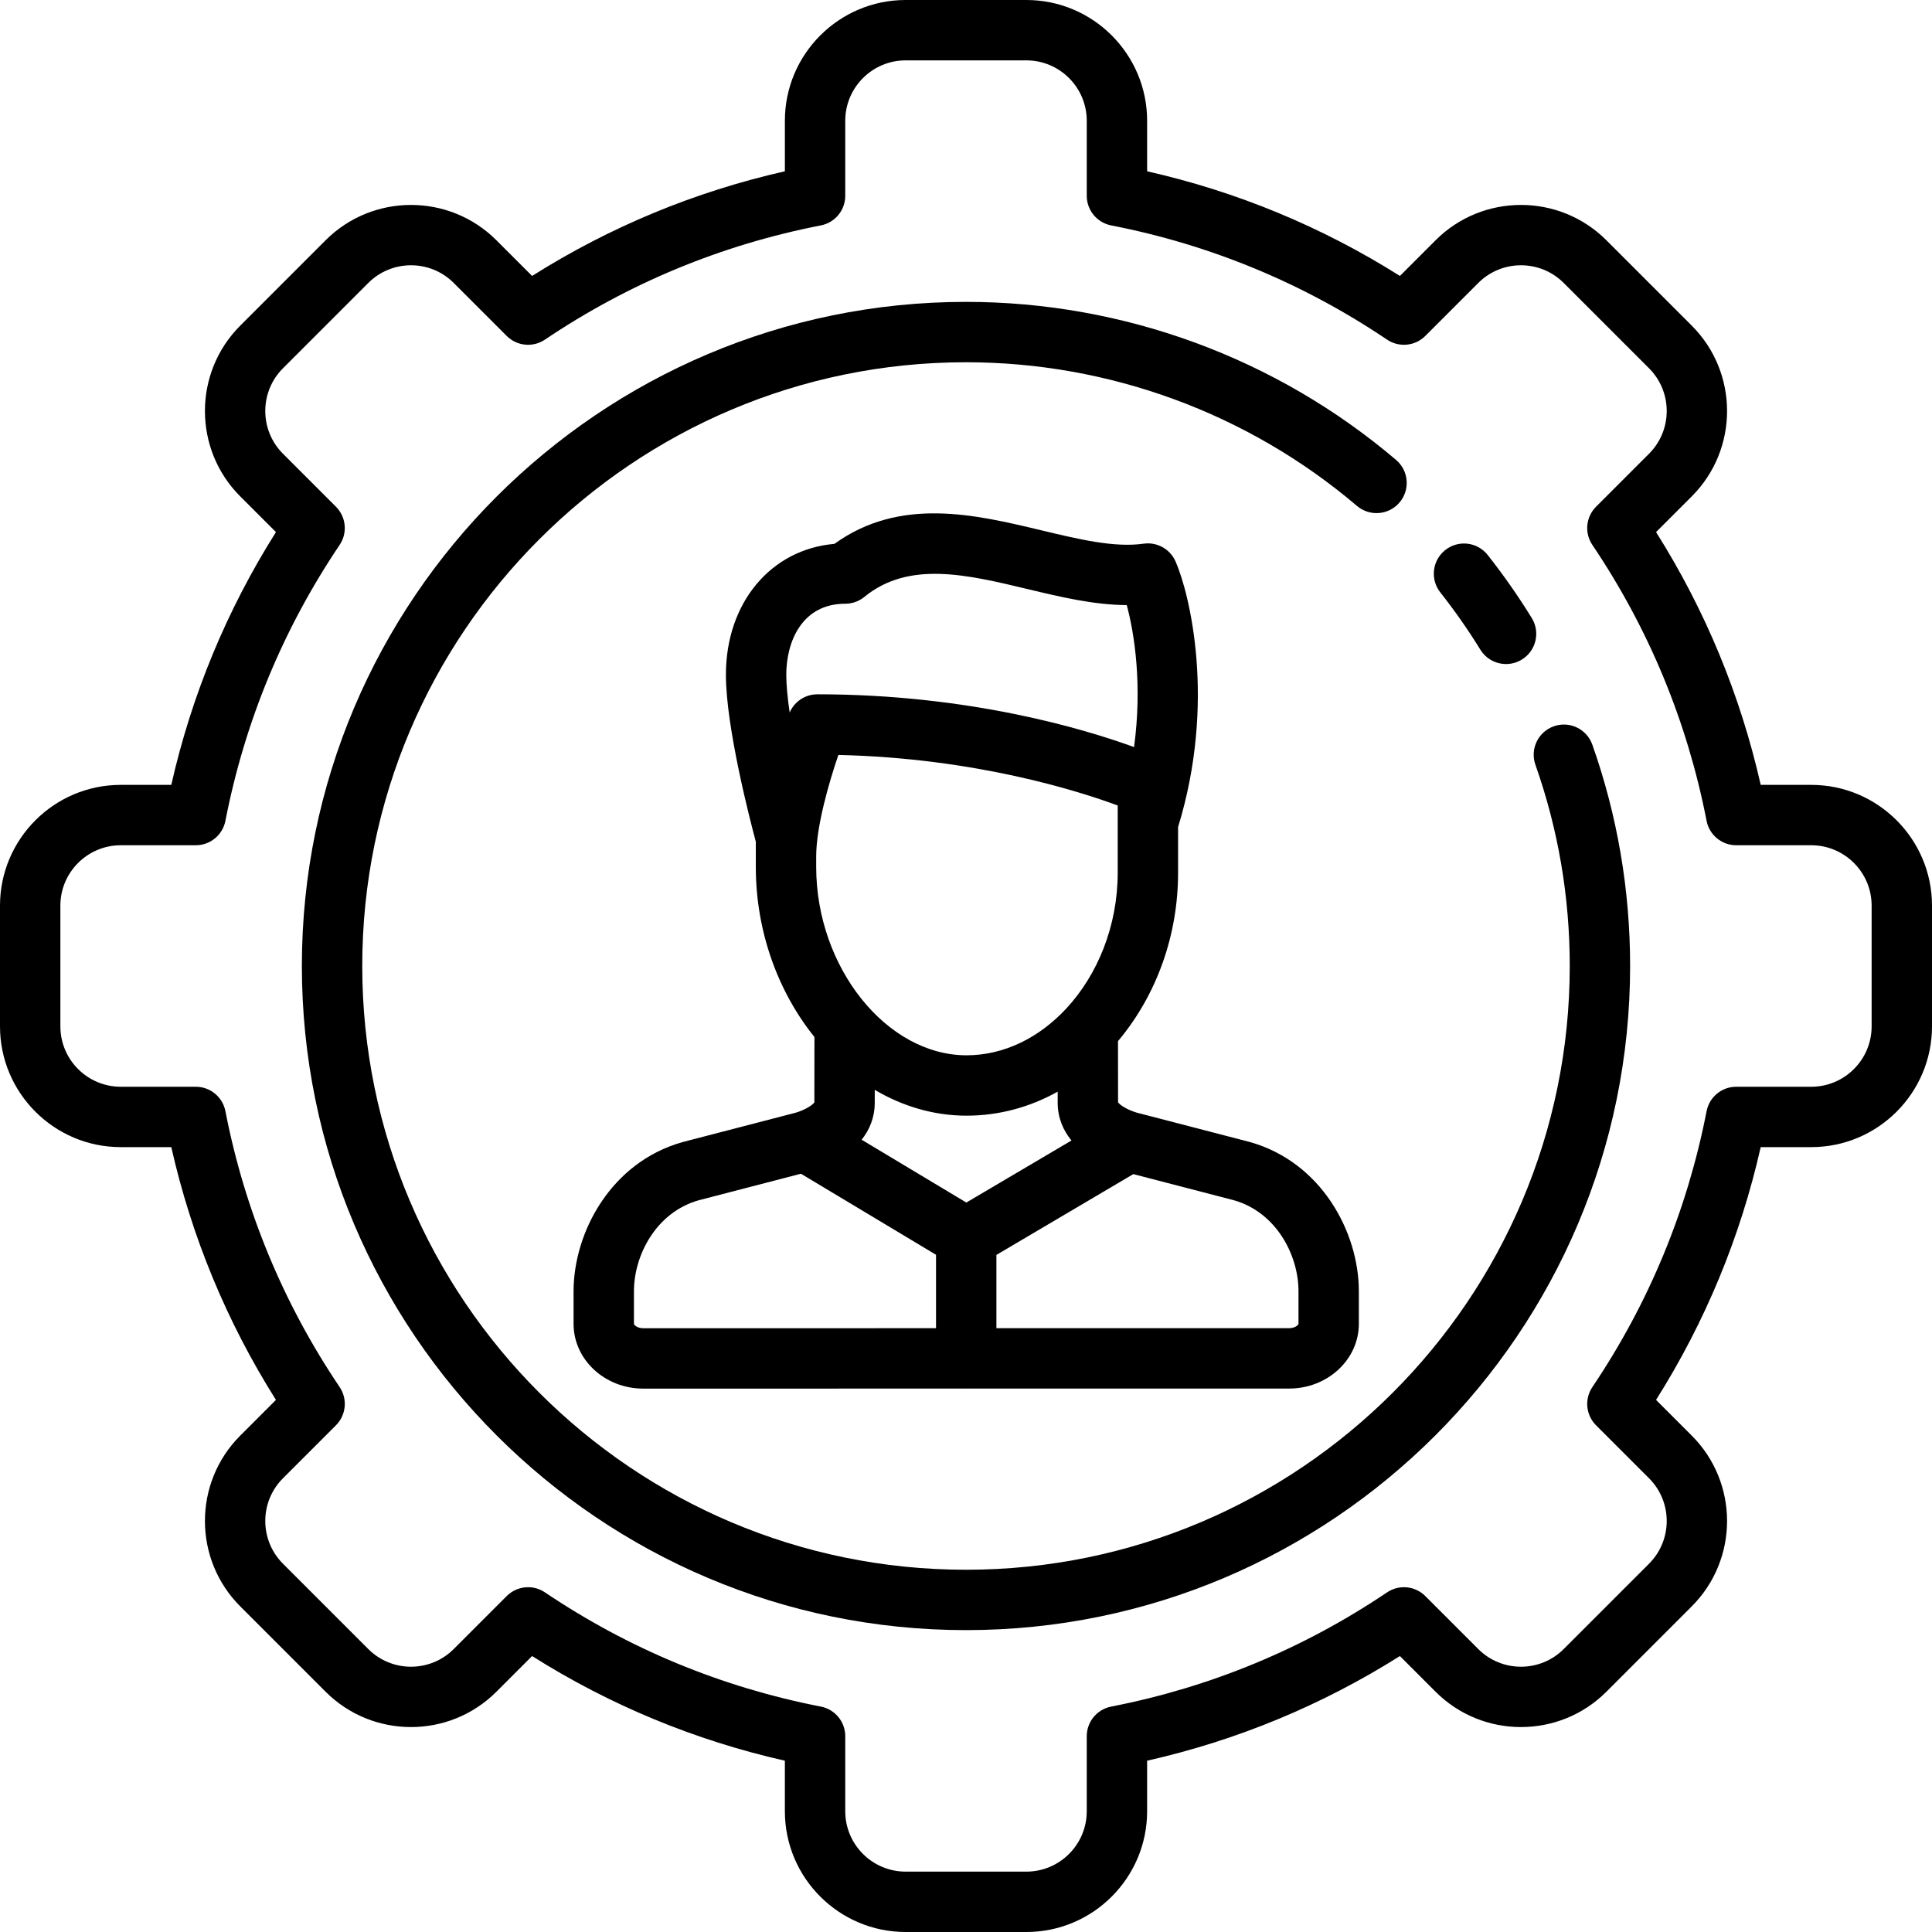
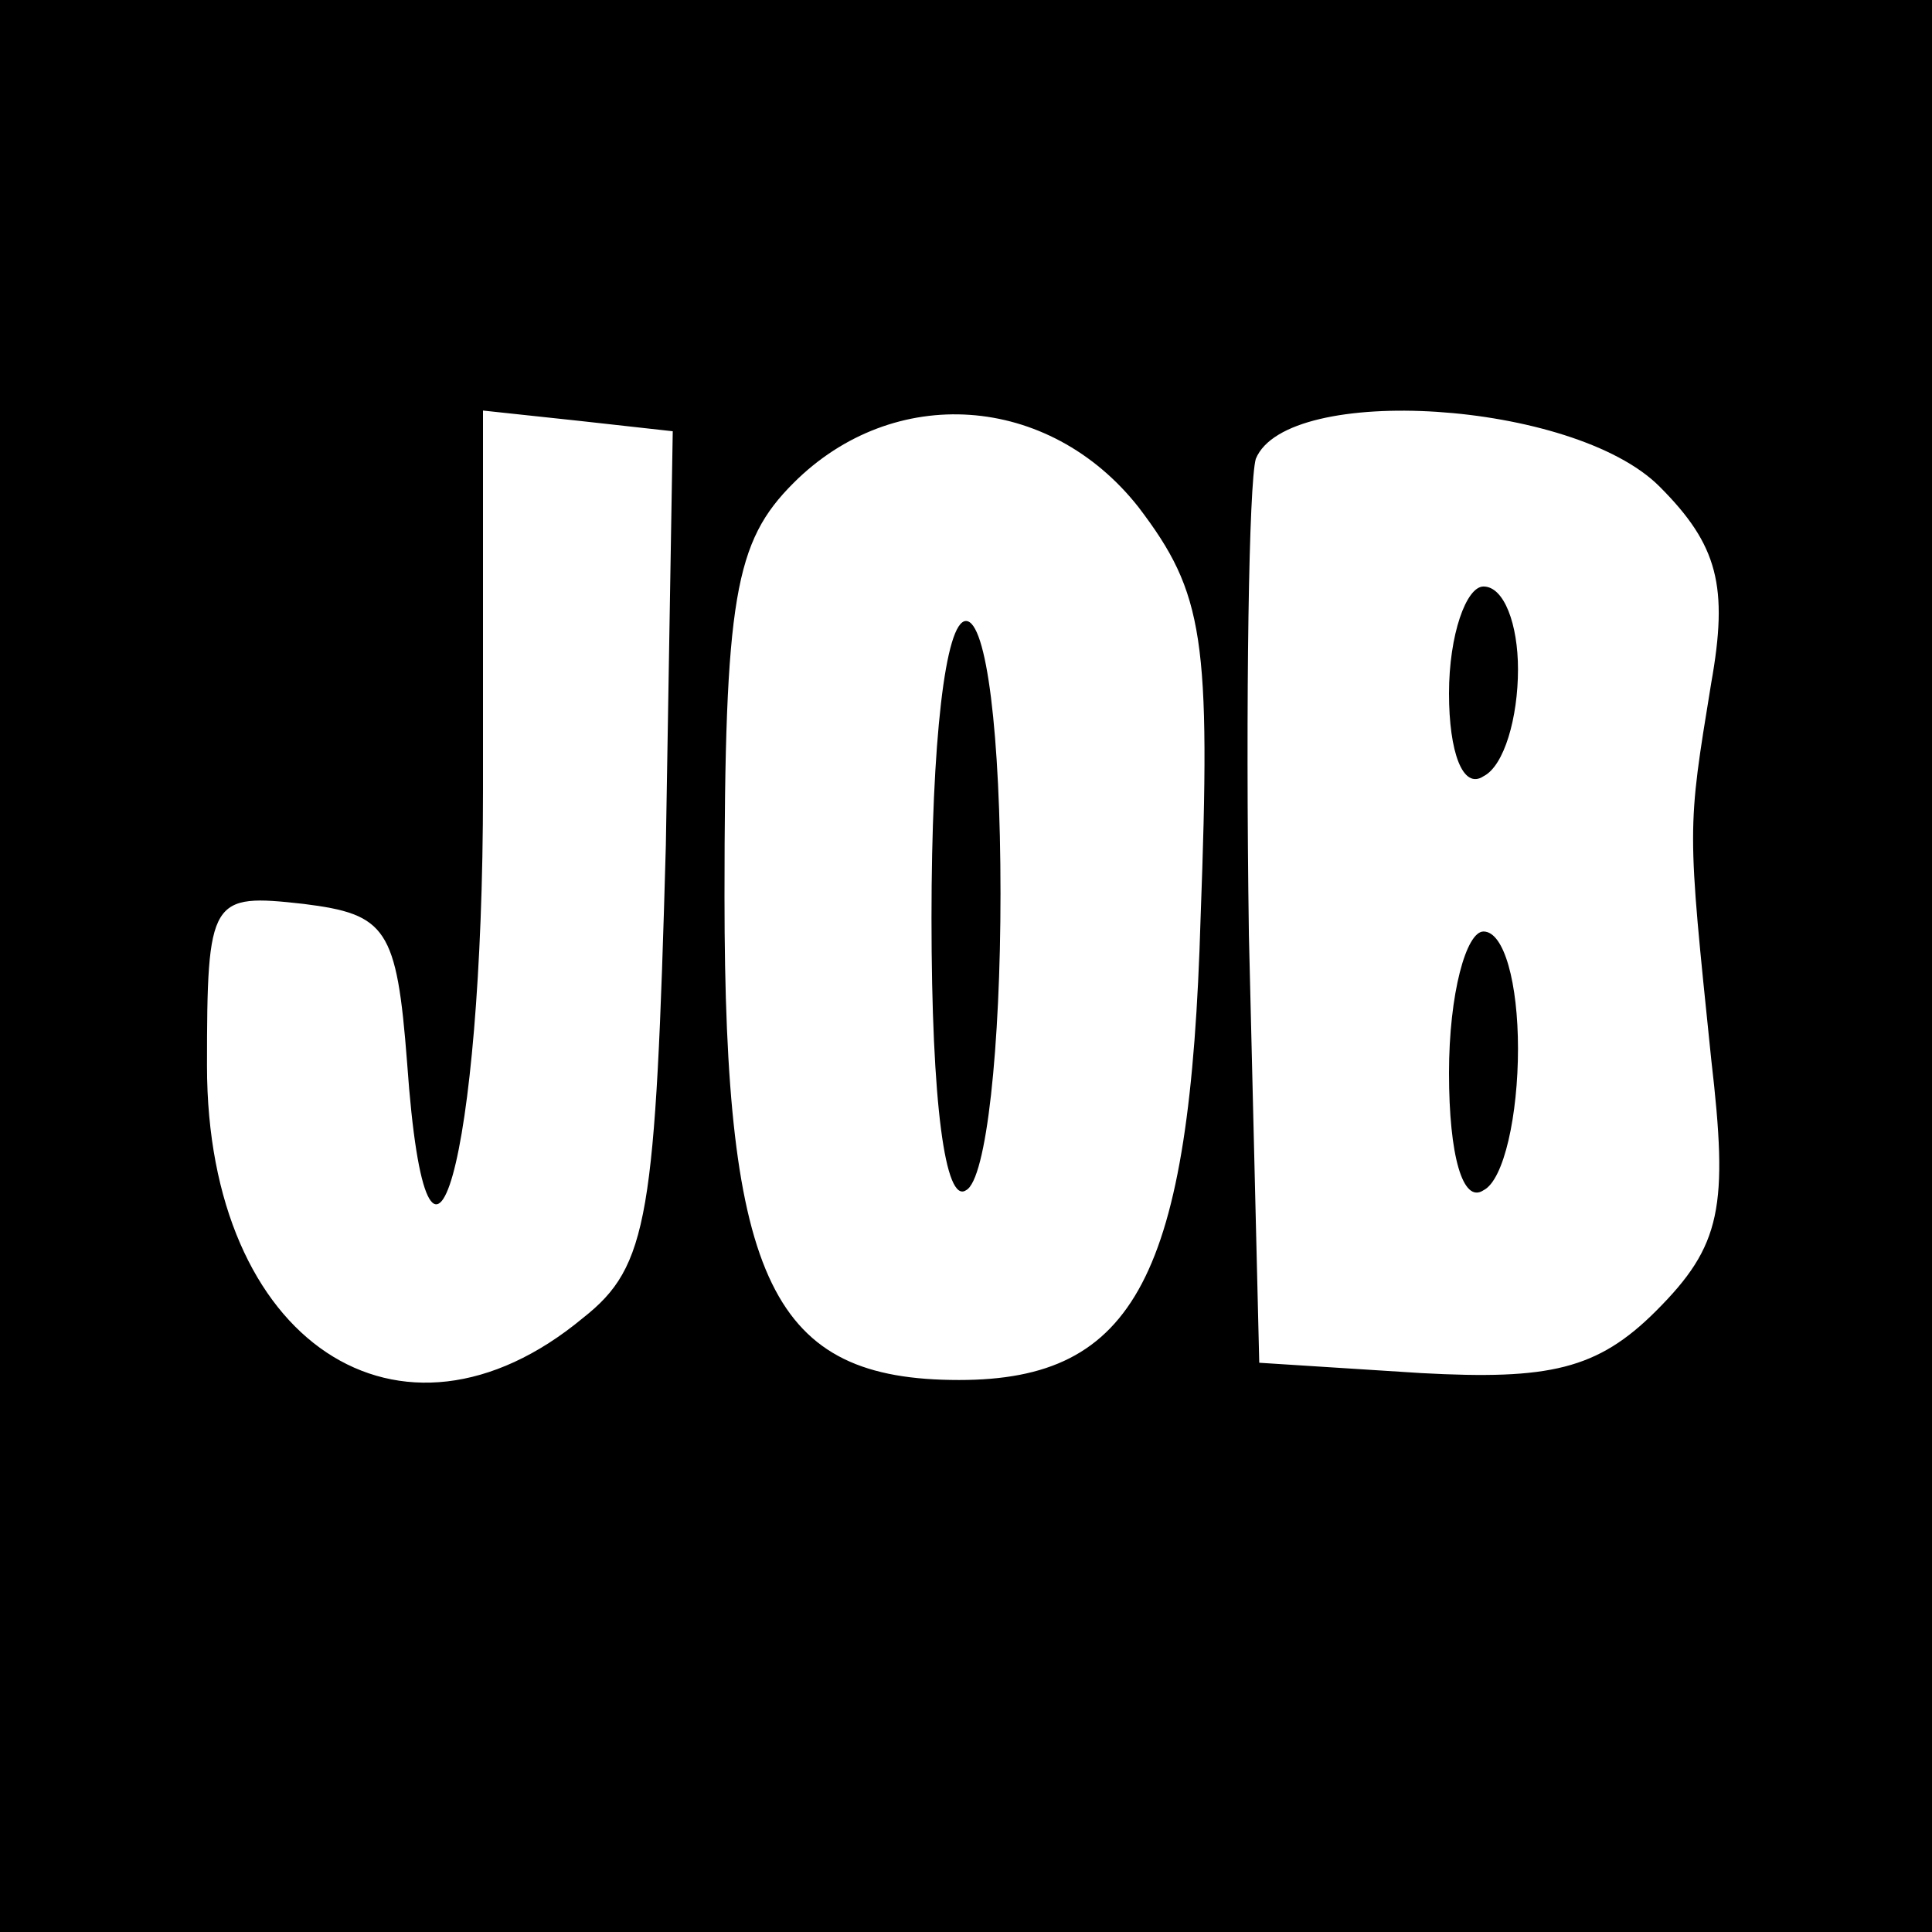
- <svg xmlns="http://www.w3.org/2000/svg" width="800px" height="800px" fill="#000000" version="1.1" viewBox="0 0 512 512" xml:space="preserve">
-   <path d="m411.78 192.47c-4.166 1.472-6.35 6.043-4.877 10.208 6.037 17.085 9.098 35.025 9.098 53.322 0 88.225-71.776 160-160 160s-160-71.775-160-160 71.776-160 160-160c37.952 0 74.749 13.522 103.61 38.076 3.365 2.861 8.414 2.455 11.277-0.91s2.456-8.414-0.91-11.277c-31.753-27.013-72.232-41.889-113.98-41.889-97.047 0-176 78.953-176 176s78.953 176 176 176 176-78.953 176-176c0-20.118-3.369-39.852-10.012-58.652-1.472-4.166-6.042-6.351-10.209-4.878z" />
-   <path d="m392.31 172.17c1.512 2.453 4.133 3.804 6.818 3.804 1.432 0 2.881-0.385 4.19-1.19 3.761-2.318 4.931-7.247 2.612-11.008-3.55-5.76-7.478-11.377-11.673-16.695-2.737-3.47-7.767-4.063-11.236-1.325-3.469 2.736-4.062 7.767-1.326 11.235 3.816 4.835 7.387 9.943 10.615 15.179z" />
-   <path d="m480 208h-13.393c-5.399-23.848-14.705-46.326-27.734-66.991l9.46-9.46c12.477-12.477 12.477-32.777 0-45.255l-22.627-22.628c-12.476-12.474-32.778-12.475-45.255 0l-9.46 9.461c-20.664-13.029-43.142-22.335-66.991-27.734v-13.393c0-17.645-14.355-32-32-32h-32c-17.645 0-32 14.355-32 32v13.393c-23.849 5.4-46.327 14.705-66.991 27.734l-9.46-9.461c-12.476-12.474-32.778-12.475-45.255 0l-22.627 22.629c-12.477 12.477-12.477 32.777 0 45.255l9.46 9.459c-13.029 20.666-22.335 43.144-27.734 66.991h-13.393c-17.645 0-32 14.355-32 32v32c0 17.645 14.355 32 32 32h13.393c5.399 23.848 14.705 46.325 27.734 66.99l-9.46 9.461c-12.477 12.477-12.477 32.777 0 45.255l22.627 22.628c12.476 12.475 32.777 12.478 45.255-1e-3l9.46-9.461c20.665 13.03 43.142 22.336 66.99 27.734v13.394c0 17.645 14.355 32 32 32h32c17.645 0 32-14.355 32-32v-13.394c23.847-5.398 46.325-14.704 66.99-27.733l9.46 9.461c12.476 12.475 32.778 12.477 45.255 0l22.627-22.629c12.477-12.477 12.477-32.777 0-45.255l-9.46-9.459c13.029-20.665 22.335-43.143 27.734-66.991h13.395c17.645 0 32-14.355 32-32v-32c0-17.645-14.355-32-32-32zm16 64c0 8.822-7.178 16-16 16h-19.883c-3.828 0-7.12 2.712-7.852 6.47-5.127 26.313-15.313 50.913-30.272 73.12-2.139 3.175-1.729 7.42 0.978 10.127l14.048 14.048c6.238 6.238 6.238 16.389 0 22.627l-22.627 22.628c-6.239 6.238-16.389 6.238-22.628 0l-14.048-14.049c-2.706-2.706-6.953-3.116-10.126-0.978-22.209 14.96-46.81 25.145-73.12 30.271-3.758 0.732-6.47 4.024-6.47 7.853v19.883c0 8.822-7.178 16-16 16h-32c-8.822 0-16-7.178-16-16v-19.884c0-3.828-2.712-7.12-6.47-7.853-26.311-5.126-50.912-15.312-73.119-30.271-1.361-0.917-2.918-1.365-4.467-1.365-2.064 0-4.113 0.797-5.66 2.344l-14.048 14.049c-6.239 6.238-16.389 6.238-22.628 0l-22.627-22.628c-6.238-6.238-6.238-16.389 0-22.627l14.049-14.049c2.707-2.707 3.117-6.952 0.978-10.127-14.959-22.207-25.145-46.808-30.272-73.119-0.732-3.758-4.024-6.47-7.852-6.47h-19.884c-8.822 0-16-7.178-16-16v-32c0-8.822 7.178-16 16-16h19.883c3.828 0 7.12-2.712 7.852-6.47 5.127-26.311 15.312-50.911 30.272-73.12 2.139-3.175 1.728-7.42-0.979-10.127l-14.048-14.048c-6.238-6.238-6.238-16.389 0-22.627l22.628-22.628c6.239-6.237 16.389-6.239 22.628 0l14.048 14.049c2.707 2.706 6.952 3.117 10.126 0.978 22.205-14.959 46.806-25.144 73.12-30.271 3.757-0.732 6.47-4.024 6.47-7.853v-19.883c0-8.822 7.178-16 16-16h32c8.822 0 16 7.178 16 16v19.883c0 3.828 2.712 7.12 6.47 7.853 26.313 5.128 50.914 15.313 73.12 30.271 3.174 2.139 7.419 1.729 10.126-0.978l14.048-14.049c6.239-6.237 16.389-6.239 22.628 0l22.627 22.628c6.238 6.238 6.238 16.389 0 22.627l-14.048 14.048c-2.707 2.707-3.117 6.952-0.978 10.127 14.96 22.207 25.145 46.809 30.271 73.12 0.732 3.758 4.024 6.47 7.853 6.47h19.883c8.822 0 16 7.178 16 16v32z" />
-   <path d="m210.86 294.88-29.809 7.741c-0.049 0.013-0.099 0.026-0.148 0.04-18.974 5.316-28.901 23.917-28.901 39.544v8.641c0 9.457 8.277 17.151 18.452 17.151l85.418-9e-3c0.062 1e-3 0.121 9e-3 0.183 9e-3s0.122-8e-3 0.184-9e-3l85.419-9e-3c10.174 0 18.451-7.694 18.451-17.151v-8.641c0-15.628-9.927-34.229-28.901-39.544-0.049-0.014-0.098-0.027-0.147-0.04l-29.808-7.741c-2.527-0.744-4.524-2.053-4.955-2.736l-0.02-16.214c0.025-0.03 0.051-0.057 0.076-0.086 10.221-12.217 15.85-28.045 15.85-44.57v-12.076c10.197-33.218 3.011-62.02-0.677-70.402-0.012-0.028-0.028-0.053-0.041-0.081-0.071-0.157-0.15-0.309-0.23-0.459-0.046-0.087-0.09-0.175-0.14-0.26-0.077-0.133-0.162-0.26-0.246-0.388-0.064-0.098-0.127-0.197-0.195-0.291-0.073-0.101-0.153-0.196-0.23-0.293-0.088-0.111-0.176-0.223-0.269-0.328-0.066-0.075-0.138-0.144-0.207-0.215-0.112-0.117-0.223-0.233-0.341-0.342-0.065-0.06-0.135-0.115-0.201-0.172-0.127-0.11-0.254-0.22-0.388-0.321-0.077-0.059-0.158-0.111-0.237-0.166-0.128-0.09-0.255-0.181-0.388-0.263-0.103-0.064-0.211-0.12-0.317-0.179-0.114-0.063-0.226-0.13-0.343-0.188-0.132-0.065-0.268-0.122-0.404-0.18-0.097-0.042-0.193-0.087-0.292-0.125-0.148-0.057-0.301-0.104-0.453-0.152-0.092-0.029-0.183-0.062-0.276-0.088-0.148-0.041-0.298-0.071-0.449-0.104-0.105-0.022-0.208-0.048-0.314-0.066-0.132-0.022-0.266-0.037-0.399-0.053-0.131-0.016-0.261-0.034-0.393-0.043-0.109-8e-3 -0.218-8e-3 -0.328-0.011-0.161-5e-3 -0.321-9e-3 -0.483-4e-3 -0.089 2e-3 -0.179 0.011-0.268 0.017-0.18 0.011-0.361 0.026-0.541 0.05-0.027 3e-3 -0.054 3e-3 -0.081 7e-3 -7.709 1.103-17.114-1.15-27.07-3.533-17.611-4.218-37.474-8.962-54.875 3.584-16.826 1.446-28.756 15.586-28.756 34.698 0 13.898 6.449 38.721 7.927 44.229v6.681c0 17.249 5.969 33.193 15.538 45.087l-0.022 17.32c-0.431 0.681-2.428 1.99-4.955 2.734zm5.438-67.876c0-7.952 3.365-19.58 5.88-26.936 36.247 0.832 63.597 9.537 74.026 13.396v4.44 0.073 13.276c0 14.103-5.303 27.023-13.576 35.964-0.022 0.022-0.042 0.045-0.063 0.067-7.112 7.656-16.405 12.379-26.42 12.379-21.227 0-39.846-23.331-39.846-49.928v-2.731zm15.52 61.82c7.4 4.362 15.669 6.84 24.326 6.84 8.498 0 16.699-2.2 24.15-6.364l4e-3 2.932c0 3.967 1.43 7.293 3.65 10.013l-27.858 16.442-27.743-16.646c2.115-2.677 3.467-5.927 3.467-9.781l4e-3 -3.436zm-61.365 63.173c-1.634 0-2.451-0.932-2.451-1.151v-8.641c0-9.578 5.891-20.926 17.152-24.119l27.103-7.038 35.799 21.479v19.461l-77.603 9e-3zm173.66-9.811v8.641c0 0.22-0.817 1.151-2.452 1.151l-77.602 8e-3v-19.422l36.279-21.412 26.626 6.915c11.26 3.195 17.149 14.541 17.149 24.119zm-120.12-182.19c0.025 0 0.049-3e-3 0.074-4e-3 0.239-2e-3 0.477-0.013 0.715-0.036 0.078-7e-3 0.153-0.022 0.23-0.032 0.183-0.023 0.365-0.047 0.547-0.083 0.098-0.019 0.193-0.046 0.29-0.07 0.157-0.037 0.313-0.073 0.469-0.12 0.106-0.032 0.208-0.072 0.313-0.109 0.142-0.049 0.283-0.097 0.423-0.155 0.111-0.046 0.217-0.1 0.325-0.15 0.128-0.06 0.256-0.117 0.381-0.184 0.122-0.065 0.238-0.139 0.355-0.21 0.105-0.063 0.213-0.123 0.316-0.192 0.149-0.1 0.29-0.209 0.432-0.318 0.063-0.049 0.13-0.091 0.192-0.142 11.771-9.619 27.047-5.959 43.221-2.089 8.705 2.085 17.645 4.22 26.325 4.252 2.086 7.707 4.137 21.364 1.934 37.631-13.021-4.743-43.573-13.99-83.926-13.99-0.017 0-0.034 2e-3 -0.051 2e-3 -0.197 1e-3 -0.393 0.014-0.589 0.03-0.074 6e-3 -0.15 8e-3 -0.224 0.016-0.166 0.018-0.33 0.047-0.494 0.075-0.102 0.018-0.205 0.031-0.305 0.052-0.121 0.026-0.239 0.061-0.358 0.092-0.137 0.036-0.275 0.068-0.41 0.11-0.078 0.025-0.154 0.058-0.231 0.085-0.167 0.059-0.335 0.117-0.497 0.187-0.061 0.026-0.12 0.059-0.18 0.087-0.171 0.079-0.342 0.158-0.506 0.248-0.094 0.051-0.183 0.111-0.274 0.167-0.125 0.075-0.252 0.147-0.372 0.229-0.152 0.103-0.297 0.217-0.442 0.331-0.054 0.042-0.111 0.08-0.163 0.124-0.169 0.139-0.33 0.289-0.487 0.443-0.025 0.024-0.053 0.047-0.078 0.072-0.142 0.142-0.275 0.294-0.407 0.448-0.037 0.043-0.078 0.083-0.114 0.127-0.102 0.124-0.195 0.256-0.29 0.388-0.061 0.083-0.125 0.164-0.182 0.25-0.066 0.1-0.125 0.205-0.187 0.308-0.077 0.127-0.156 0.254-0.226 0.387-0.042 0.079-0.078 0.163-0.117 0.244-0.052 0.105-0.106 0.209-0.153 0.318-0.553-3.774-0.901-7.241-0.901-9.988-1e-3 -8.687 4.09-18.831 15.622-18.831z" />
+ <svg xmlns="http://www.w3.org/2000/svg" version="1.0" width="56pt" height="56pt" viewBox="0 0 56 56" preserveAspectRatio="xMidYMid meet">
+   <g transform="translate(0,56) scale(0.1,-0.1)" fill="#000000" stroke="none">
+     <path d="M0 280 l0 -280 280 0 280 0 0 280 0 280 -280 0 -280 0 0 -280z m193 35 c-3 -108 -5 -122 -24 -137 -53 -44 -109 -7 -109 73 0 49 1 50 28 47 24 -3 27 -7 30 -46 6 -85 22 -28 22 79 l0 110 28 -3 27 -3 -2 -120z m137 98 c19 -25 21 -38 18 -119 -3 -104 -19 -134 -70 -134 -54 0 -68 28 -68 140 0 87 3 103 20 120 29 29 74 26 100 -7z m151 6 c17 -17 20 -29 15 -57 -7 -43 -7 -41 0 -109 5 -43 3 -54 -16 -73 -17 -17 -31 -20 -68 -18 l-47 3 -3 124 c-1 69 0 131 2 138 9 22 92 17 117 -8z" />
+     <path d="M270 294 c0 -54 4 -83 10 -79 6 3 10 42 10 86 0 46 -4 79 -10 79 -6 0 -10 -35 -10 -86z" />
+     <path d="M420 359 c0 -17 4 -28 10 -24 6 3 10 17 10 31 0 13 -4 24 -10 24 -5 0 -10 -14 -10 -31z" />
+     <path d="M420 249 c0 -24 4 -38 10 -34 6 3 10 22 10 41 0 19 -4 34 -10 34 -5 0 -10 -18 -10 -41z" />
+   </g>
</svg>
